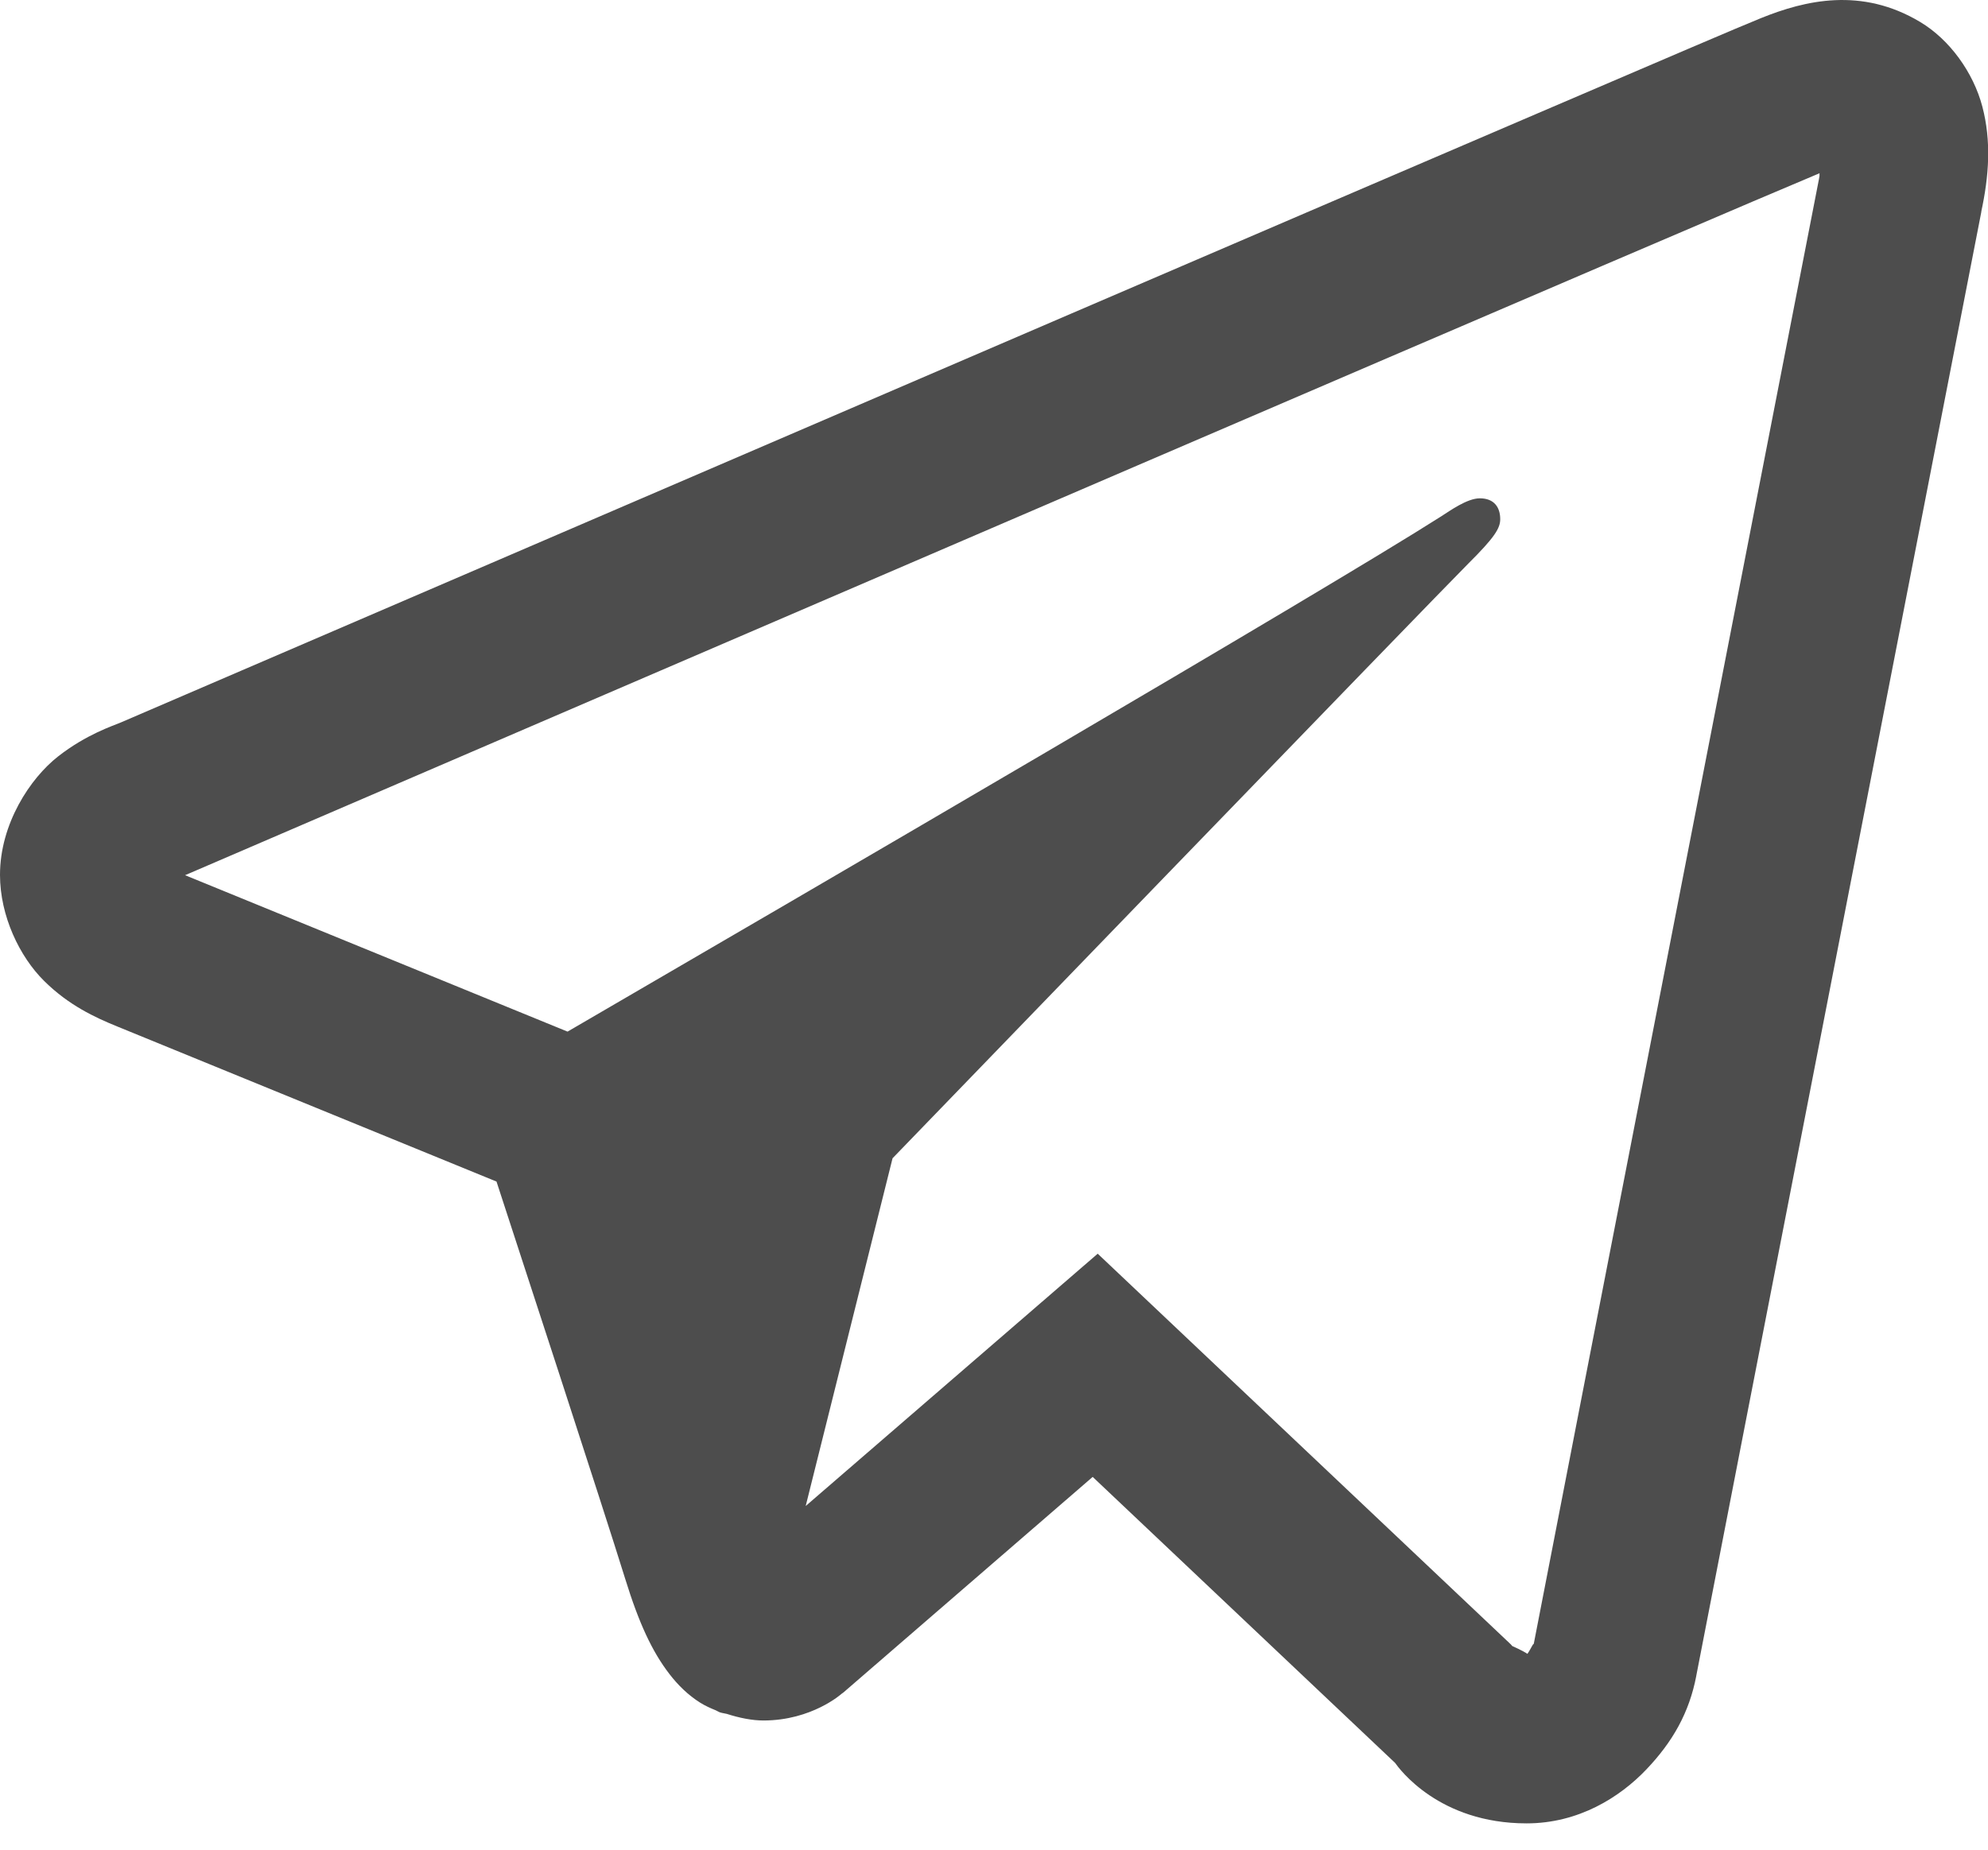
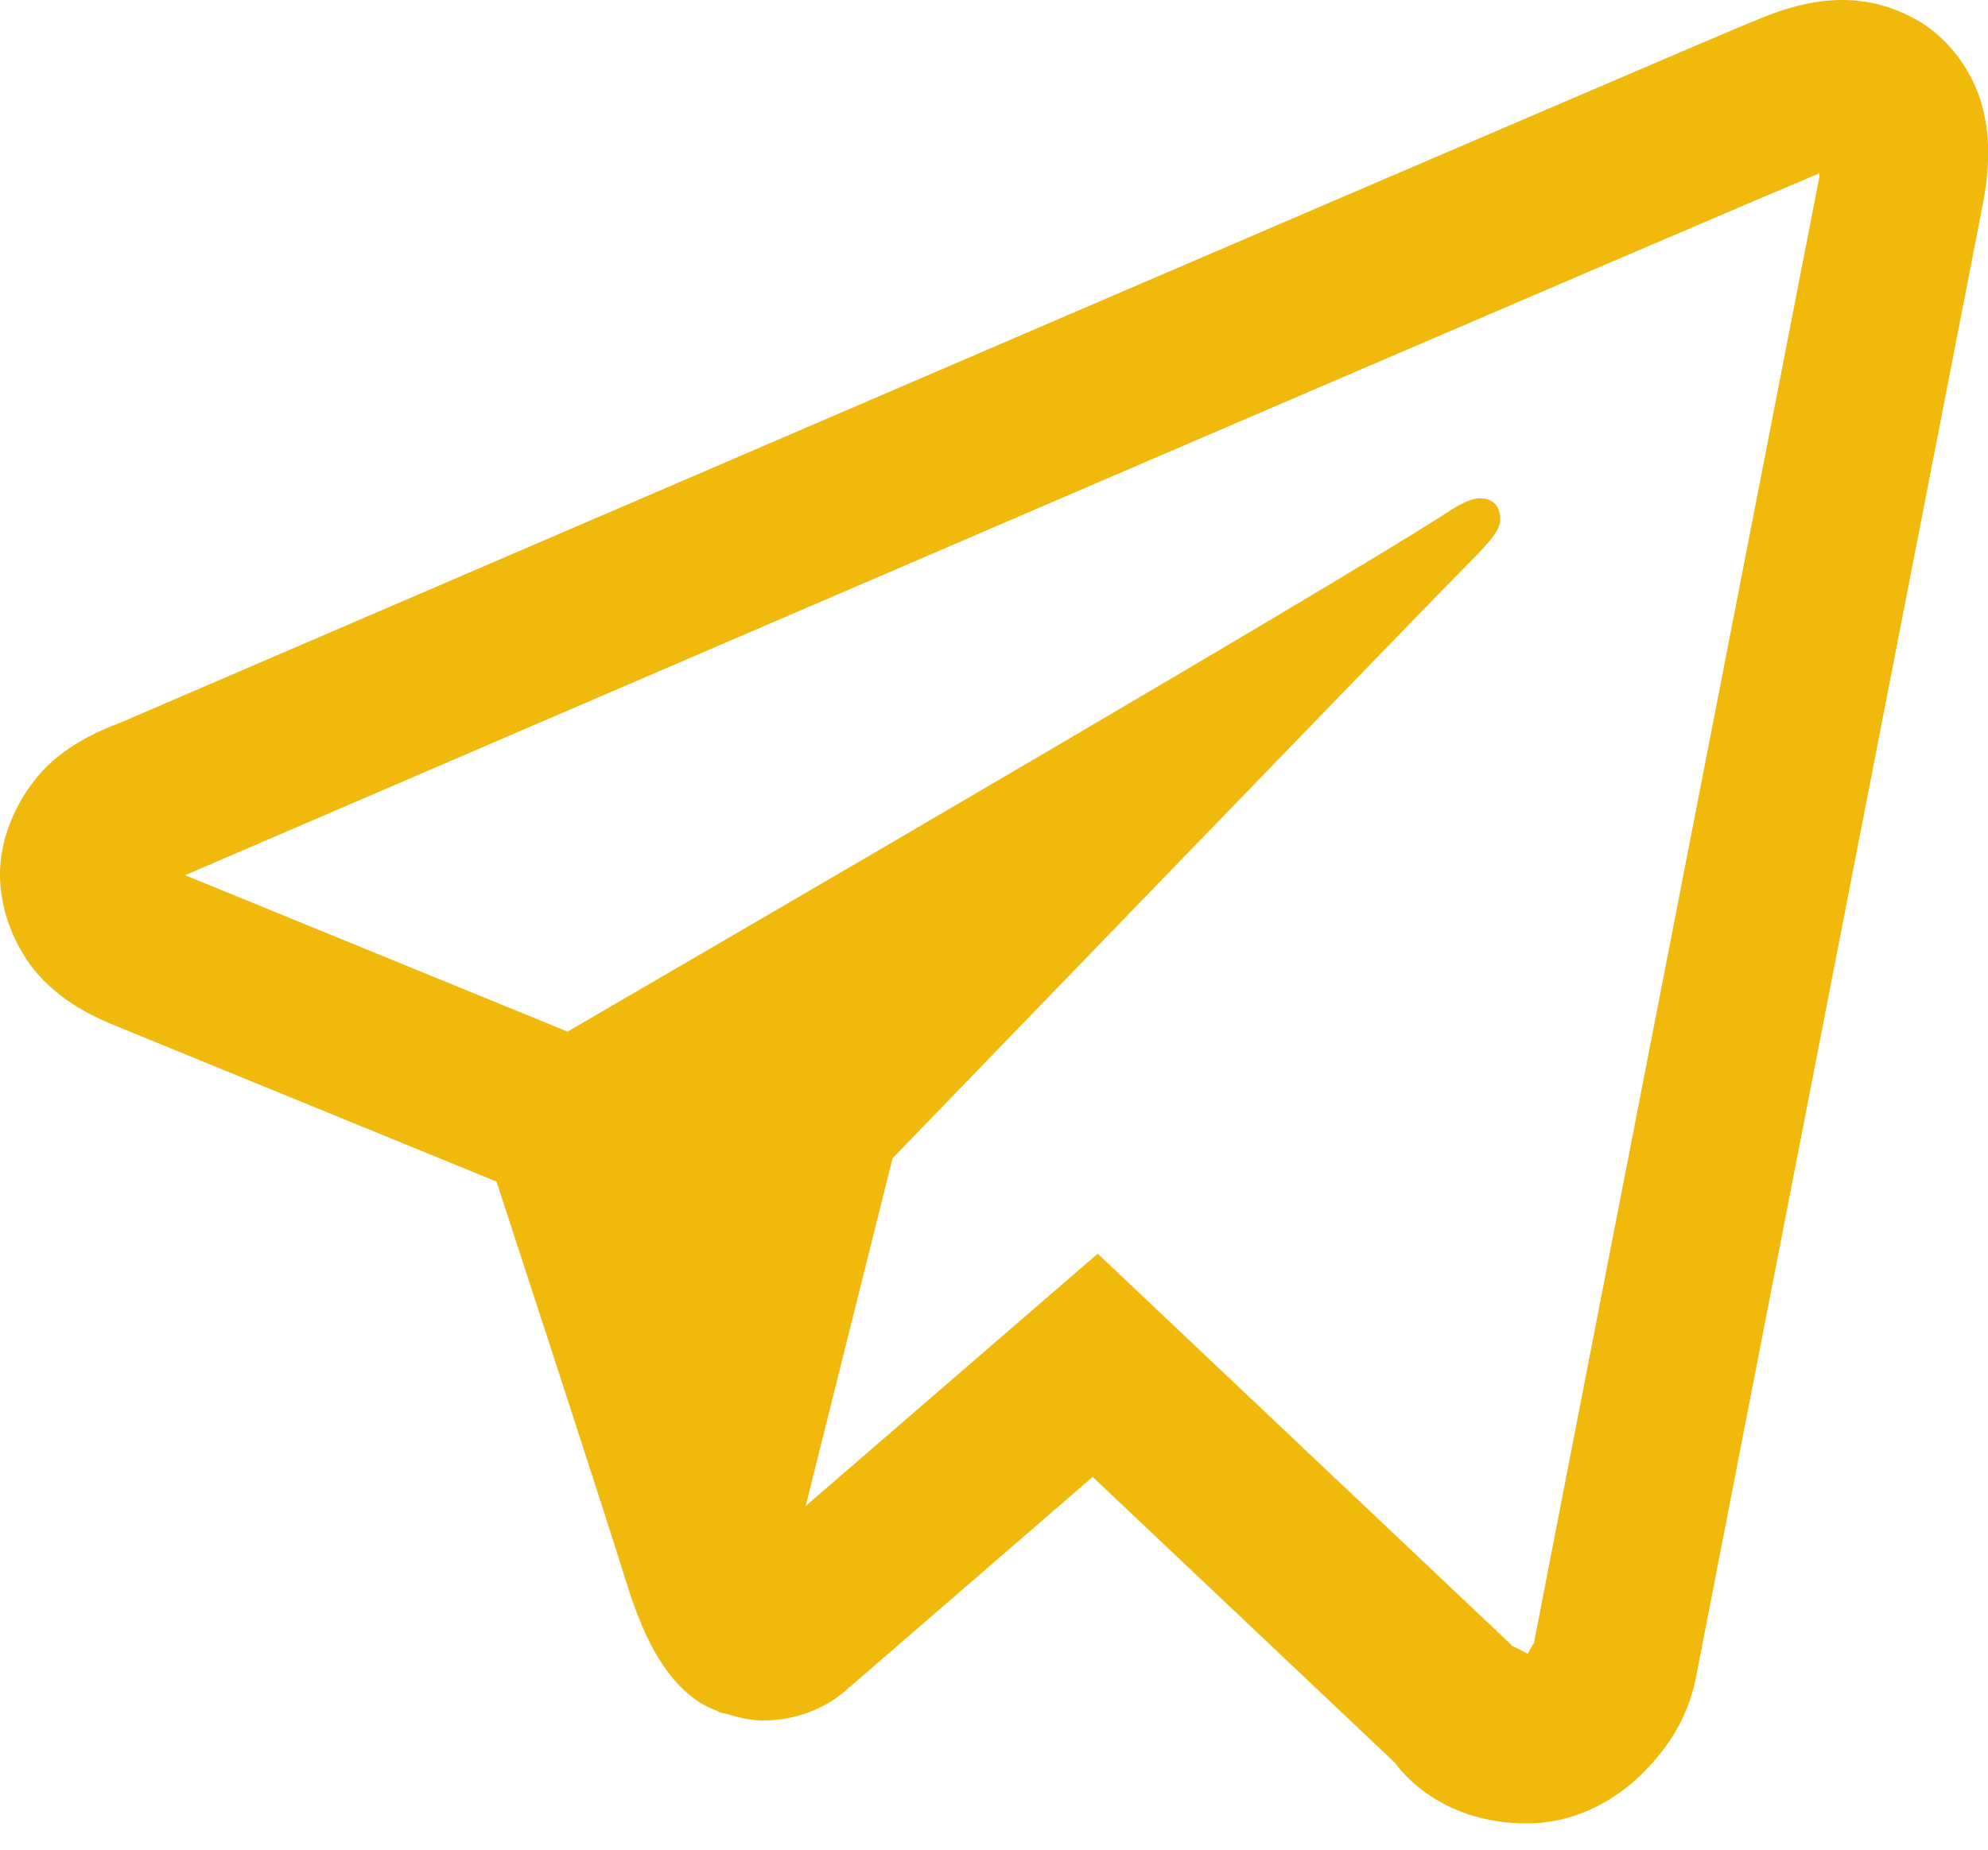
<svg xmlns="http://www.w3.org/2000/svg" width="72" height="67" viewBox="0 0 72 67" fill="none">
-   <path d="M66.463 0.006C65.488 0.049 64.579 0.333 63.779 0.656C63.03 0.957 60.167 2.185 55.658 4.119C51.145 6.054 45.169 8.62 38.795 11.361C26.046 16.844 11.713 23.015 4.371 26.174C4.095 26.292 3.132 26.6 2.109 27.398C1.087 28.196 0 29.85 0 31.693C0 33.179 0.708 34.656 1.6 35.537C2.491 36.418 3.434 36.854 4.242 37.183C7.174 38.38 16.265 42.1 17.982 42.803C18.587 44.654 21.878 54.72 22.641 57.187C23.144 58.815 23.623 59.835 24.246 60.644C24.558 61.049 24.92 61.404 25.359 61.681C25.535 61.792 25.727 61.878 25.922 61.957L25.934 61.963C25.978 61.981 26.017 62.011 26.062 62.027C26.148 62.057 26.206 62.061 26.32 62.086C26.777 62.233 27.239 62.326 27.65 62.326C29.406 62.326 30.48 61.359 30.48 61.359L30.545 61.312L39.574 53.502L50.525 63.861C50.68 64.079 52.118 66.053 55.289 66.053C57.172 66.053 58.666 65.108 59.625 64.101C60.584 63.095 61.181 62.038 61.435 60.709V60.703C61.673 59.447 71.766 7.635 71.766 7.635L71.748 7.705C72.043 6.356 72.121 5.1 71.795 3.861C71.469 2.622 70.61 1.435 69.545 0.797C68.48 0.158 67.438 -0.037 66.463 0.006ZM65.9 6.275C65.886 6.363 65.911 6.319 65.889 6.422L65.883 6.457L65.877 6.492C65.877 6.492 55.91 57.642 55.541 59.59C55.568 59.443 55.445 59.735 55.318 59.912C55.14 59.789 54.773 59.631 54.773 59.631L54.715 59.566L39.756 45.416L29.18 54.556L32.326 41.959C32.326 41.959 51.995 21.599 53.18 20.414C54.134 19.466 54.334 19.135 54.334 18.808C54.334 18.37 54.106 18.052 53.596 18.052C53.137 18.052 52.52 18.499 52.19 18.709C47.89 21.449 29.015 32.45 20.555 37.371C19.21 36.821 9.869 32.997 6.703 31.705C6.727 31.694 6.719 31.698 6.744 31.687C14.088 28.528 28.415 22.357 41.162 16.875C47.536 14.134 53.516 11.566 58.025 9.633C62.465 7.729 65.55 6.418 65.9 6.275Z" fill="#4D4D4D" />
+   <path d="M66.463 0.006C65.488 0.049 64.579 0.333 63.779 0.656C63.03 0.957 60.167 2.185 55.658 4.119C51.145 6.054 45.169 8.62 38.795 11.361C26.046 16.844 11.713 23.015 4.371 26.174C4.095 26.292 3.132 26.6 2.109 27.398C1.087 28.196 0 29.85 0 31.693C0 33.179 0.708 34.656 1.6 35.537C2.491 36.418 3.434 36.854 4.242 37.183C7.174 38.38 16.265 42.1 17.982 42.803C18.587 44.654 21.878 54.72 22.641 57.187C23.144 58.815 23.623 59.835 24.246 60.644C24.558 61.049 24.92 61.404 25.359 61.681C25.535 61.792 25.727 61.878 25.922 61.957L25.934 61.963C25.978 61.981 26.017 62.011 26.062 62.027C26.148 62.057 26.206 62.061 26.32 62.086C26.777 62.233 27.239 62.326 27.65 62.326C29.406 62.326 30.48 61.359 30.48 61.359L30.545 61.312L39.574 53.502L50.525 63.861C50.68 64.079 52.118 66.053 55.289 66.053C57.172 66.053 58.666 65.108 59.625 64.101C60.584 63.095 61.181 62.038 61.435 60.709V60.703C61.673 59.447 71.766 7.635 71.766 7.635L71.748 7.705C72.043 6.356 72.121 5.1 71.795 3.861C71.469 2.622 70.61 1.435 69.545 0.797C68.48 0.158 67.438 -0.037 66.463 0.006ZM65.9 6.275C65.886 6.363 65.911 6.319 65.889 6.422L65.883 6.457L65.877 6.492C65.877 6.492 55.91 57.642 55.541 59.59C55.568 59.443 55.445 59.735 55.318 59.912C55.14 59.789 54.773 59.631 54.773 59.631L54.715 59.566L39.756 45.416L29.18 54.556L32.326 41.959C32.326 41.959 51.995 21.599 53.18 20.414C54.134 19.466 54.334 19.135 54.334 18.808C54.334 18.37 54.106 18.052 53.596 18.052C53.137 18.052 52.52 18.499 52.19 18.709C47.89 21.449 29.015 32.45 20.555 37.371C19.21 36.821 9.869 32.997 6.703 31.705C6.727 31.694 6.719 31.698 6.744 31.687C14.088 28.528 28.415 22.357 41.162 16.875C47.536 14.134 53.516 11.566 58.025 9.633C62.465 7.729 65.55 6.418 65.9 6.275Z" style="paint-order: fill; fill: rgb(240, 185, 11);" />
</svg>
